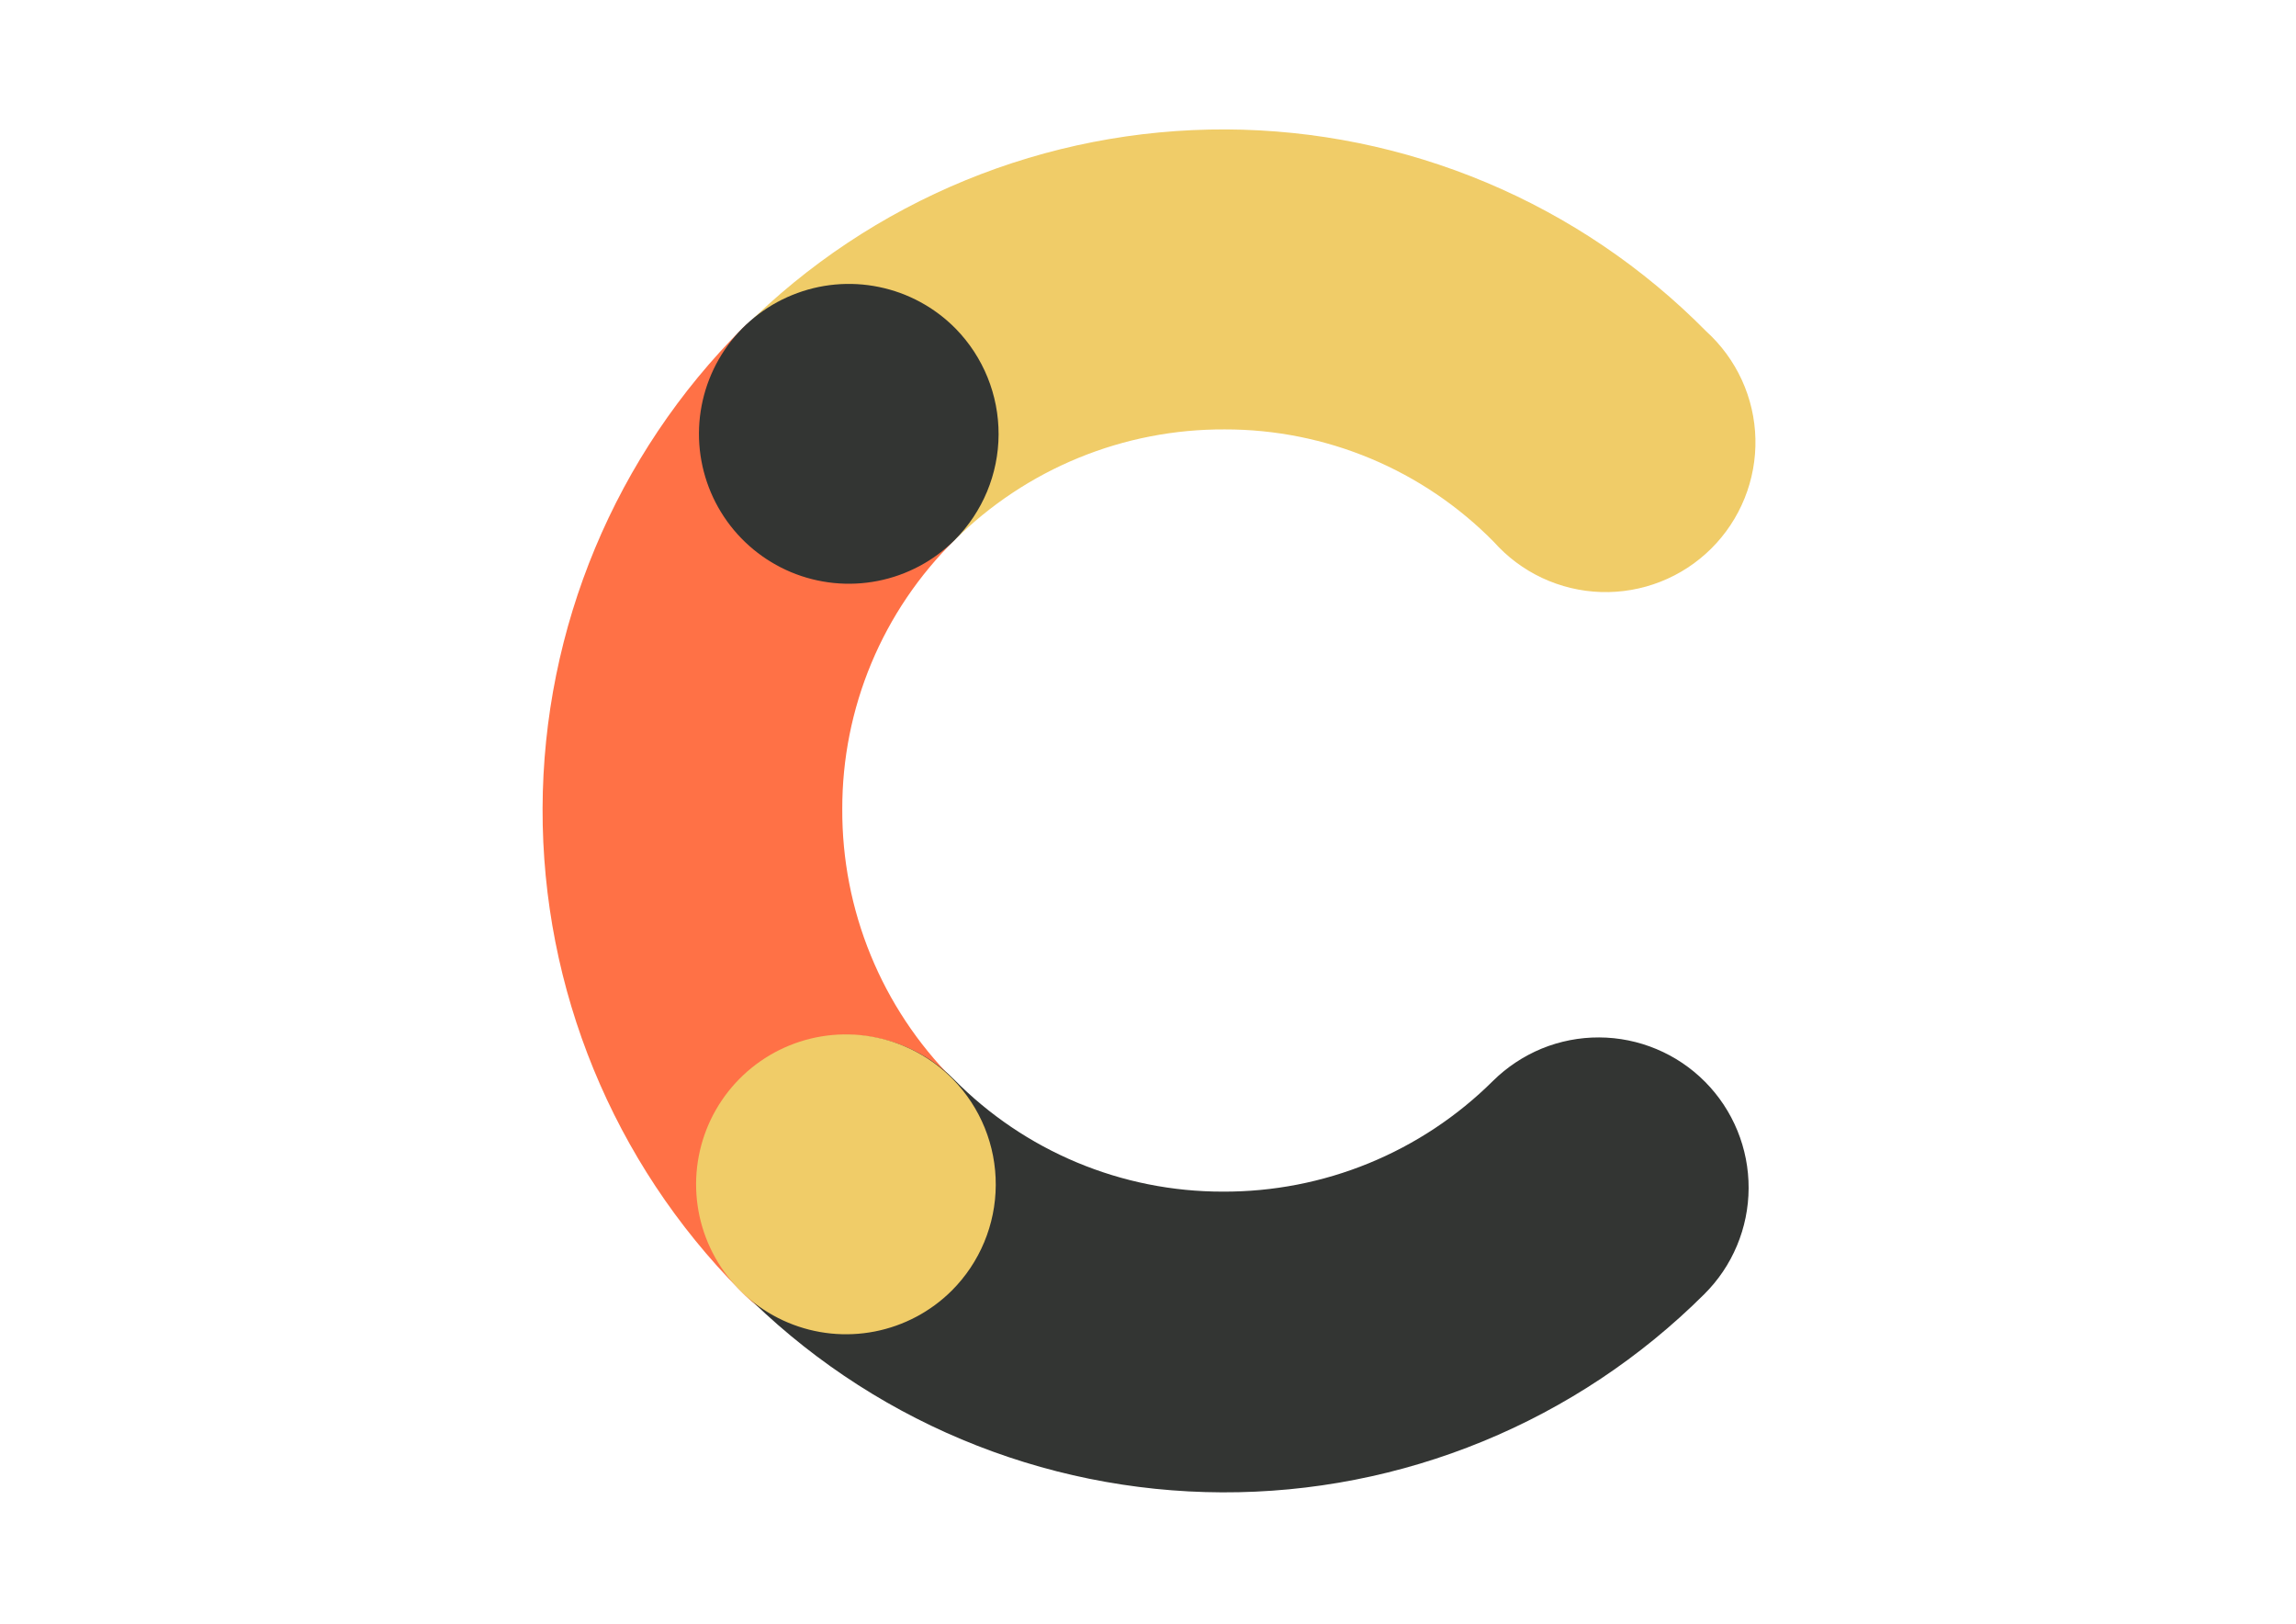
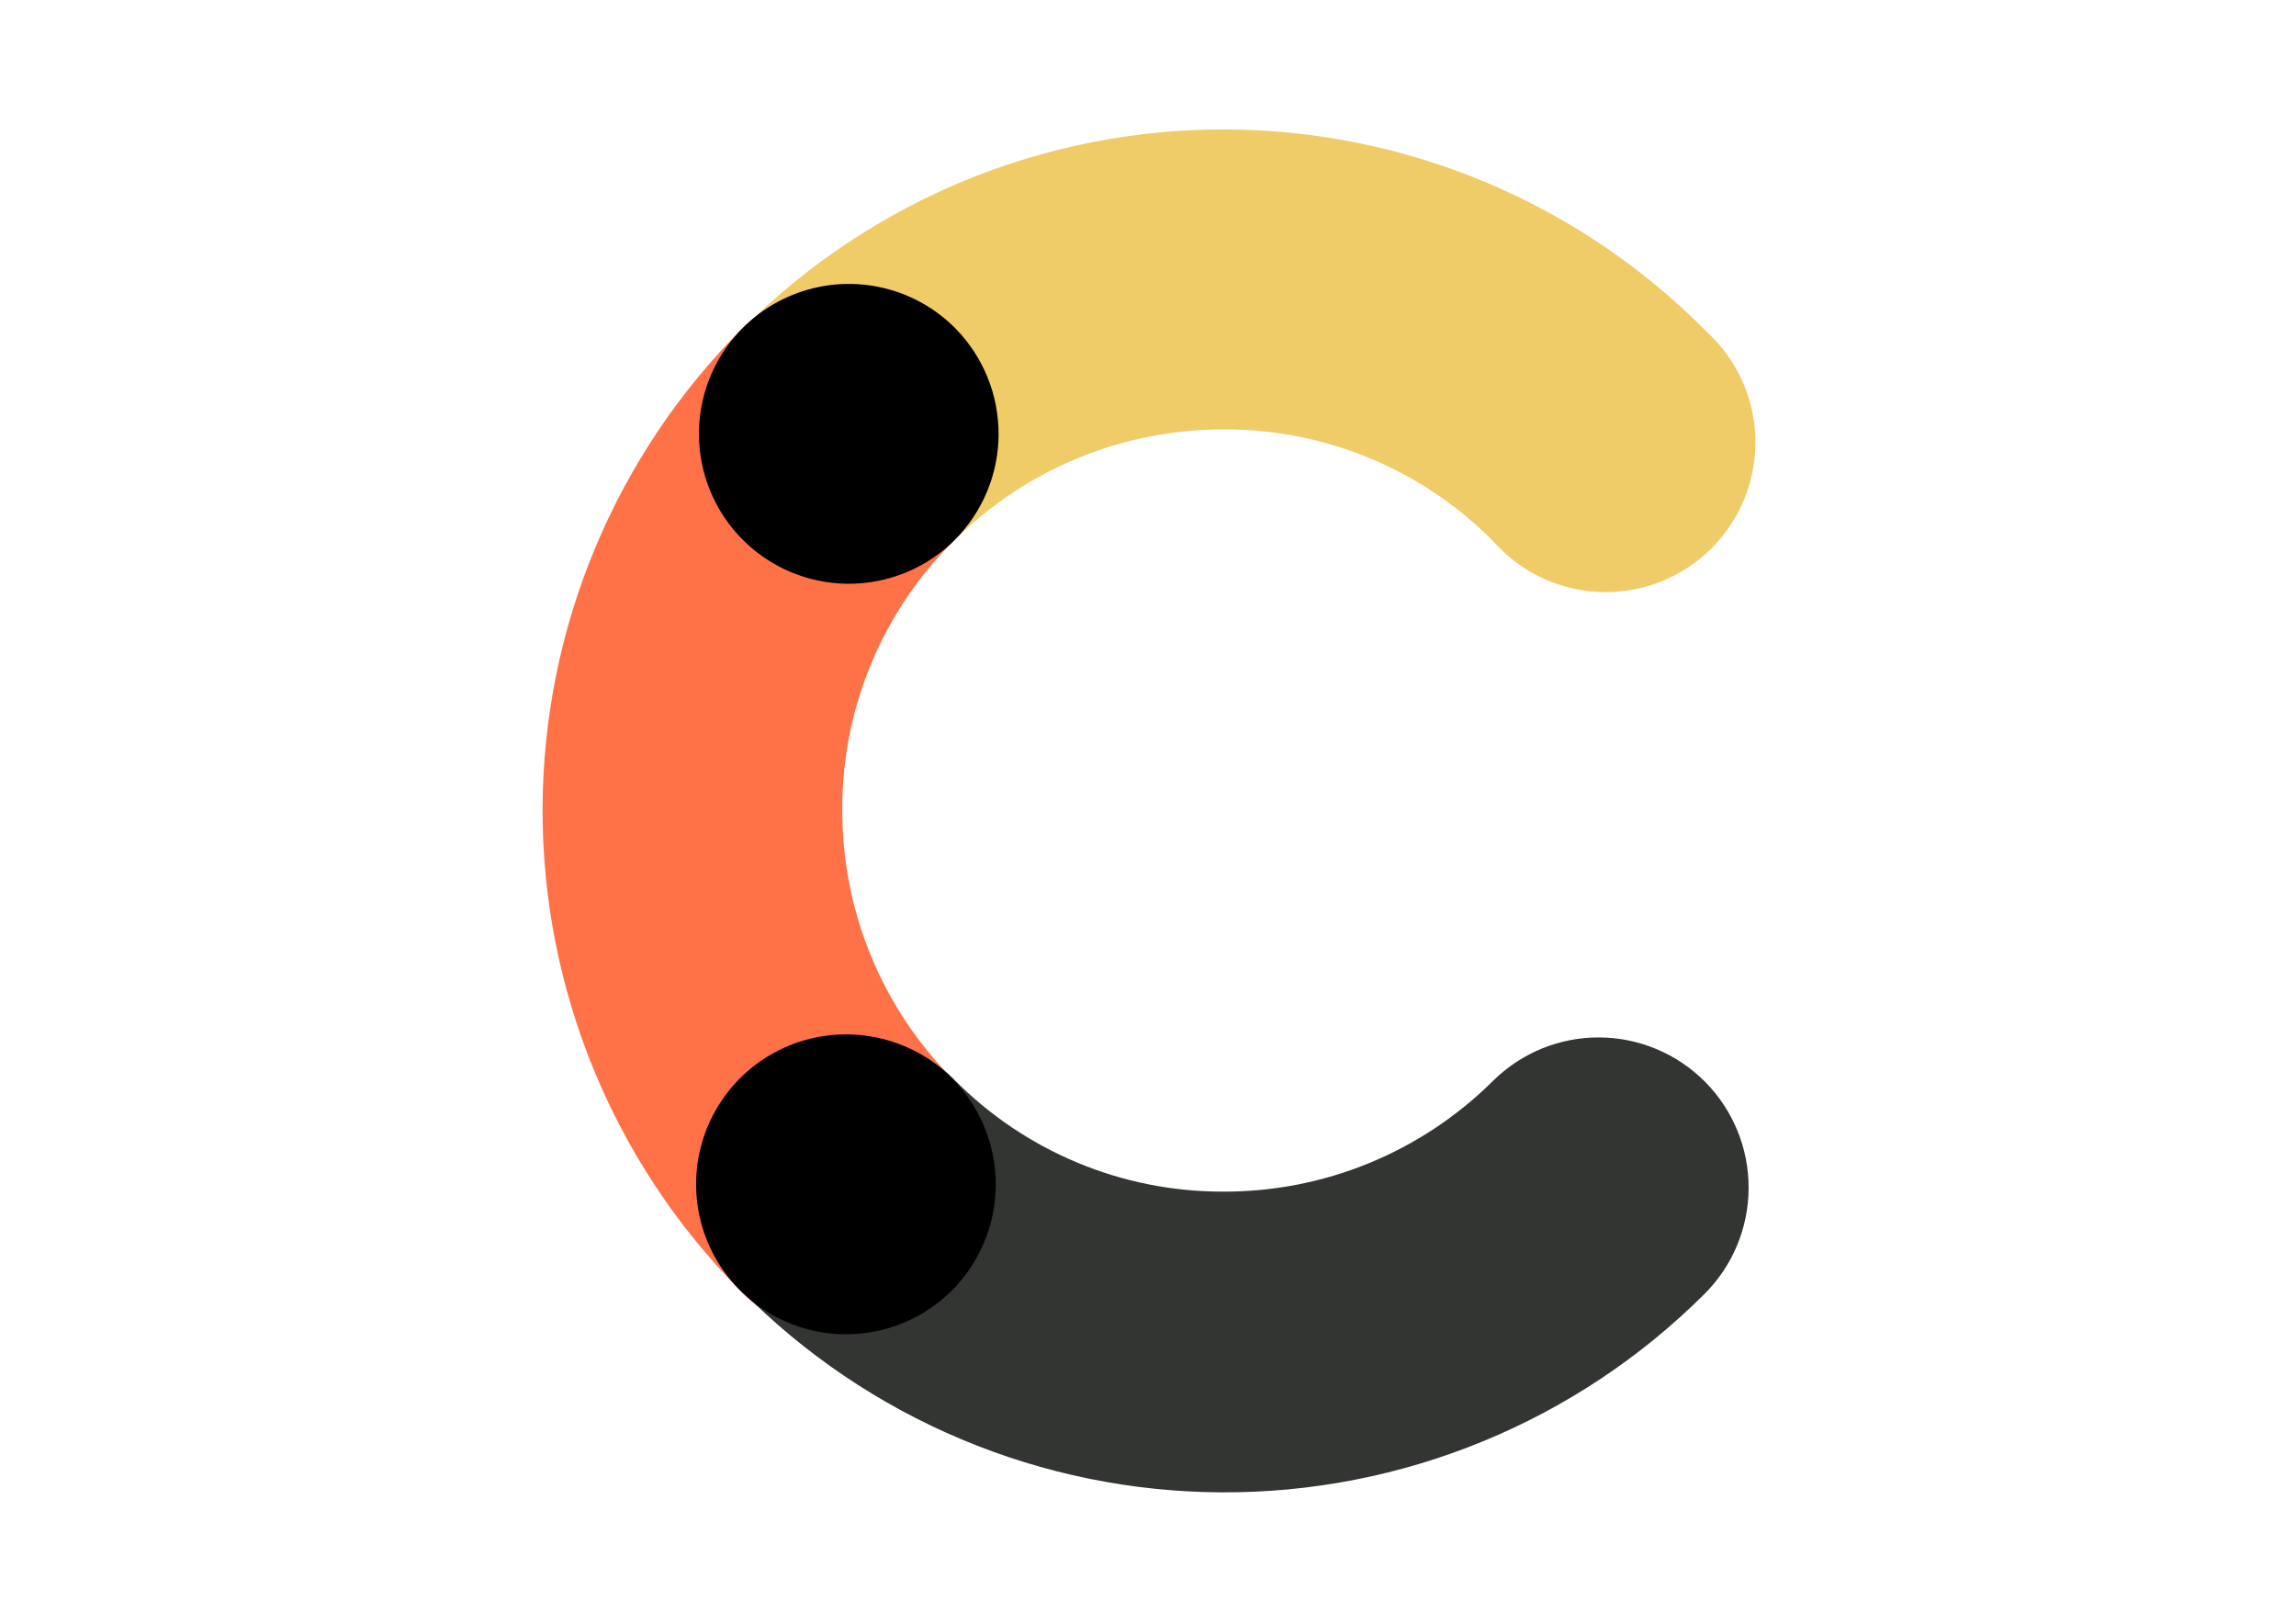
<svg xmlns="http://www.w3.org/2000/svg" version="1.1" id="katman_1" x="0px" y="0px" viewBox="0 0 841.89 595.28" style="enable-background:new 0 0 841.89 595.28;" xml:space="preserve">
  <style type="text/css">
        .st0 {
            fill: #ff7146;
        }

        .st1 {
            fill: #f0cc68;
        }

        .st2 {
-             fill: #333533;;
+             fill: #333533;
        }

        .st3 {
-             fill: #333533;;
+             fill: color-mix(in srgb, #f0cc68, #ff7146 50%);
        }

        .st4 {
-             fill: #f0cc68;
+             fill: color-mix(in srgb, #f0cc68, #333533 50%);
        }
    </style>
  <path class="st0" d="M349.39,395.64c-12.94-13.03-23.18-28.48-30.14-45.48c-6.96-16.99-10.49-35.19-10.41-53.56  c-0.03-18.36,3.59-36.53,10.67-53.47c7.08-16.94,17.47-32.29,30.55-45.17c9.9-10.37,15.35-24.19,15.2-38.52  c-0.15-14.33-5.89-28.04-16-38.2c-10.11-10.16-23.79-15.97-38.12-16.19c-14.33-0.22-28.18,5.16-38.6,15.01  c-46.92,46.7-73.39,110.12-73.59,176.32c-0.2,66.2,25.88,129.78,72.51,176.77c5.04,5.33,11.1,9.6,17.81,12.56  c6.72,2.96,13.96,4.54,21.29,4.65c7.34,0.11,14.62-1.24,21.43-3.99c6.8-2.75,12.99-6.83,18.19-12c5.2-5.18,9.32-11.34,12.09-18.13  c2.78-6.79,4.18-14.07,4.1-21.4c-0.08-7.34-1.62-14.58-4.54-21.32C358.94,406.78,354.7,400.71,349.39,395.64z" />
  <path class="st1" d="M350.07,197.97c13.03-12.94,28.48-23.19,45.47-30.14c17-6.96,35.2-10.49,53.56-10.4  c18.36-0.03,36.53,3.6,53.47,10.68c16.94,7.08,32.29,17.46,45.17,30.54c4.96,5.58,11,10.08,17.76,13.25  c6.76,3.16,14.09,4.91,21.55,5.15c7.46,0.23,14.89-1.06,21.83-3.79c6.95-2.73,13.26-6.85,18.56-12.11  c5.3-5.26,9.47-11.54,12.26-18.46c2.79-6.92,4.14-14.34,3.97-21.8c-0.17-7.46-1.87-14.81-4.98-21.59  c-3.11-6.78-7.57-12.86-13.1-17.87c-23.03-23.32-50.43-41.86-80.65-54.55s-62.63-19.3-95.41-19.43  c-32.77-0.13-65.25,6.21-95.56,18.66c-30.31,12.45-57.87,30.77-81.08,53.9c-9.25,10.45-14.19,24.02-13.8,37.97  c0.39,13.95,6.06,27.23,15.88,37.15c9.82,9.92,23.04,15.73,36.98,16.26C325.91,211.91,339.53,207.12,350.07,197.97z" />
  <path class="st2" d="M547.4,396.32c-13.03,12.94-28.48,23.18-45.48,30.14c-16.99,6.96-35.19,10.49-53.56,10.41  c-18.36,0.02-36.53-3.61-53.47-10.69c-16.93-7.08-32.29-17.46-45.17-30.54c-5.09-5.11-11.14-9.17-17.79-11.95  c-6.66-2.78-13.8-4.21-21.01-4.23c-7.21-0.02-14.36,1.39-21.03,4.13c-6.67,2.75-12.73,6.78-17.85,11.87  c-5.11,5.09-9.17,11.14-11.95,17.8c-2.78,6.66-4.21,13.8-4.23,21.01c-0.02,7.22,1.39,14.36,4.13,21.03  c2.75,6.67,6.78,12.73,11.87,17.84c23.06,23.32,50.5,41.87,80.74,54.56c30.24,12.7,62.7,19.3,95.49,19.42  c32.8,0.13,65.3-6.22,95.64-18.69c30.34-12.46,57.92-30.79,81.16-53.94c5.14-5.09,9.22-11.14,12.01-17.81  c2.8-6.67,4.25-13.82,4.28-21.05c0.03-7.23-1.36-14.39-4.1-21.09c-2.74-6.69-6.76-12.78-11.85-17.91  c-5.09-5.14-11.14-9.22-17.81-12.01c-6.67-2.8-13.82-4.25-21.05-4.28c-7.23-0.03-14.4,1.36-21.08,4.1  C558.62,387.2,552.54,391.23,547.4,396.32z" />
  <path class="st3" d="M350.07,197.97c-7.71,7.69-17.53,12.91-28.21,15.01c-10.68,2.1-21.74,0.98-31.79-3.21  c-10.04-4.2-18.62-11.28-24.63-20.35c-6.01-9.07-9.2-19.73-9.15-30.61c0.05-10.88,3.33-21.51,9.42-30.53  c6.09-9.02,14.73-16.03,24.81-20.13c10.08-4.11,21.15-5.13,31.82-2.93c10.66,2.19,20.43,7.5,28.07,15.26  c10.15,10.37,15.81,24.32,15.75,38.83C366.1,173.79,360.32,187.69,350.07,197.97z" />
  <path class="st4" d="M349,473.15c-7.71,7.68-17.53,12.9-28.22,14.99c-10.68,2.09-21.75,0.97-31.79-3.24  c-10.04-4.2-18.61-11.29-24.62-20.37c-6.01-9.08-9.18-19.74-9.13-30.62c0.06-10.88,3.34-21.51,9.44-30.52  c6.1-9.01,14.74-16.02,24.82-20.12c10.08-4.1,21.16-5.11,31.82-2.91c10.66,2.2,20.43,7.52,28.06,15.28  c10.16,10.37,15.82,24.32,15.74,38.84C365.06,448.99,359.26,462.89,349,473.15z" />
</svg>
